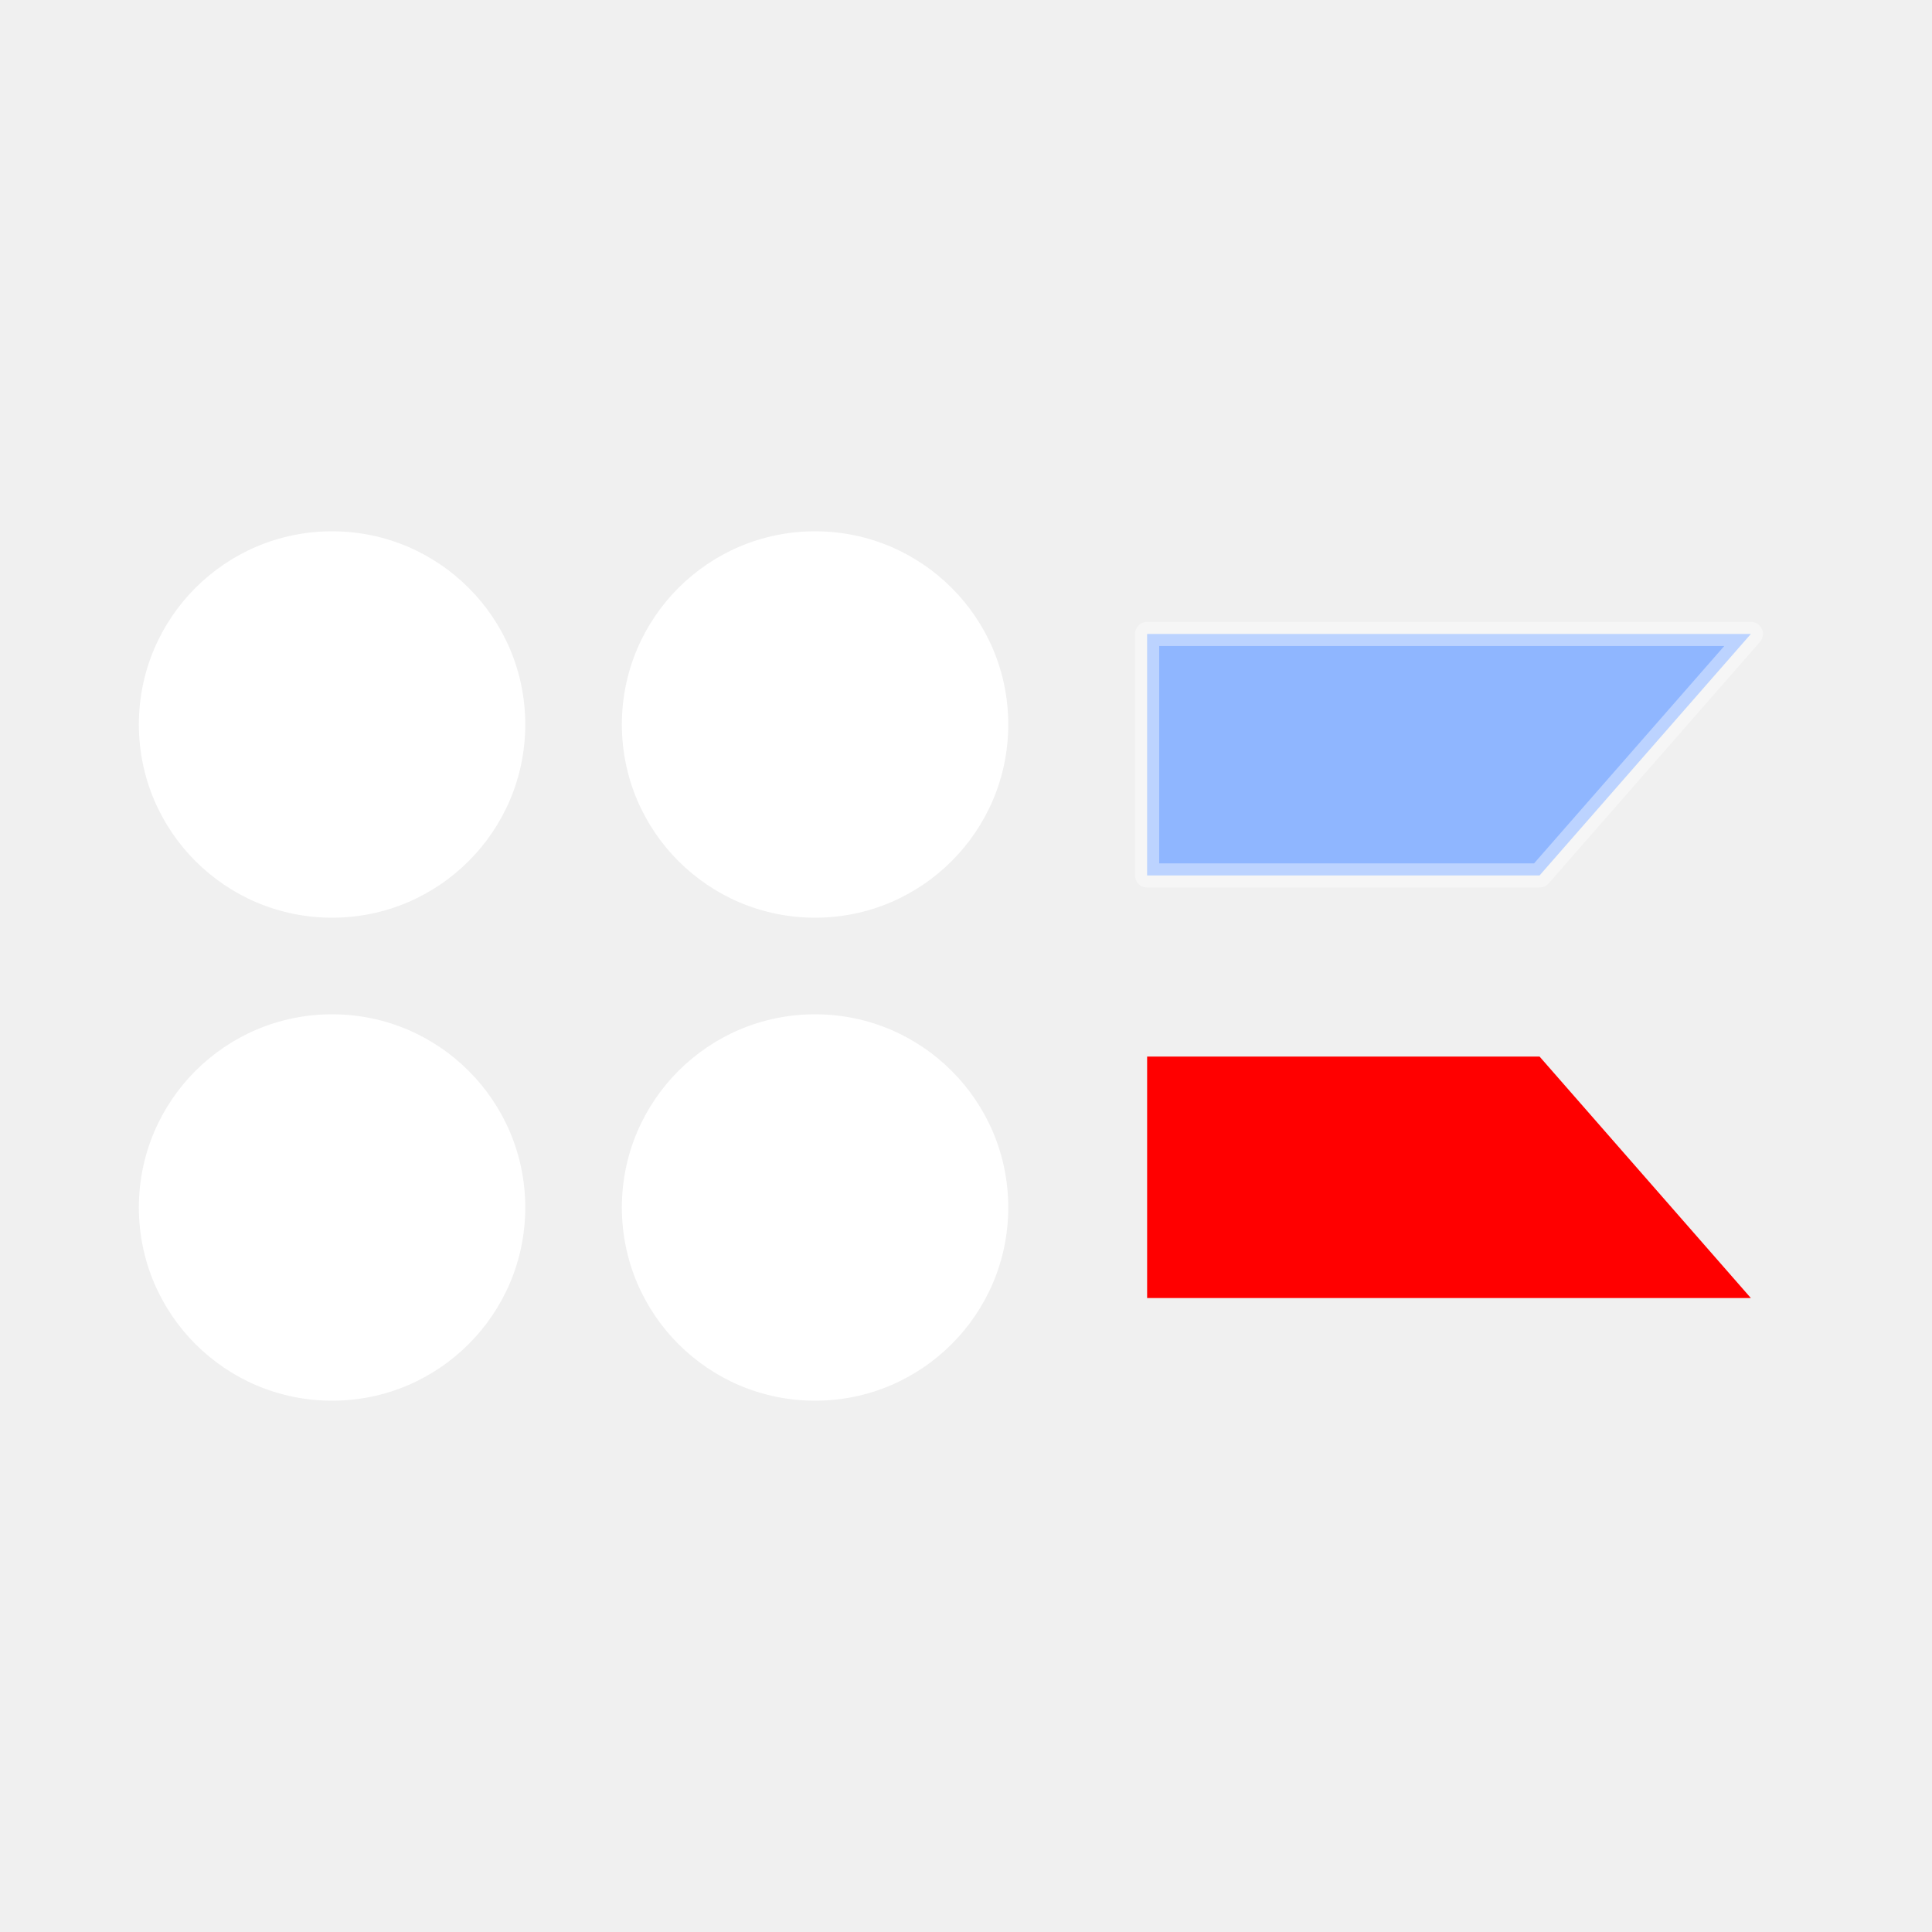
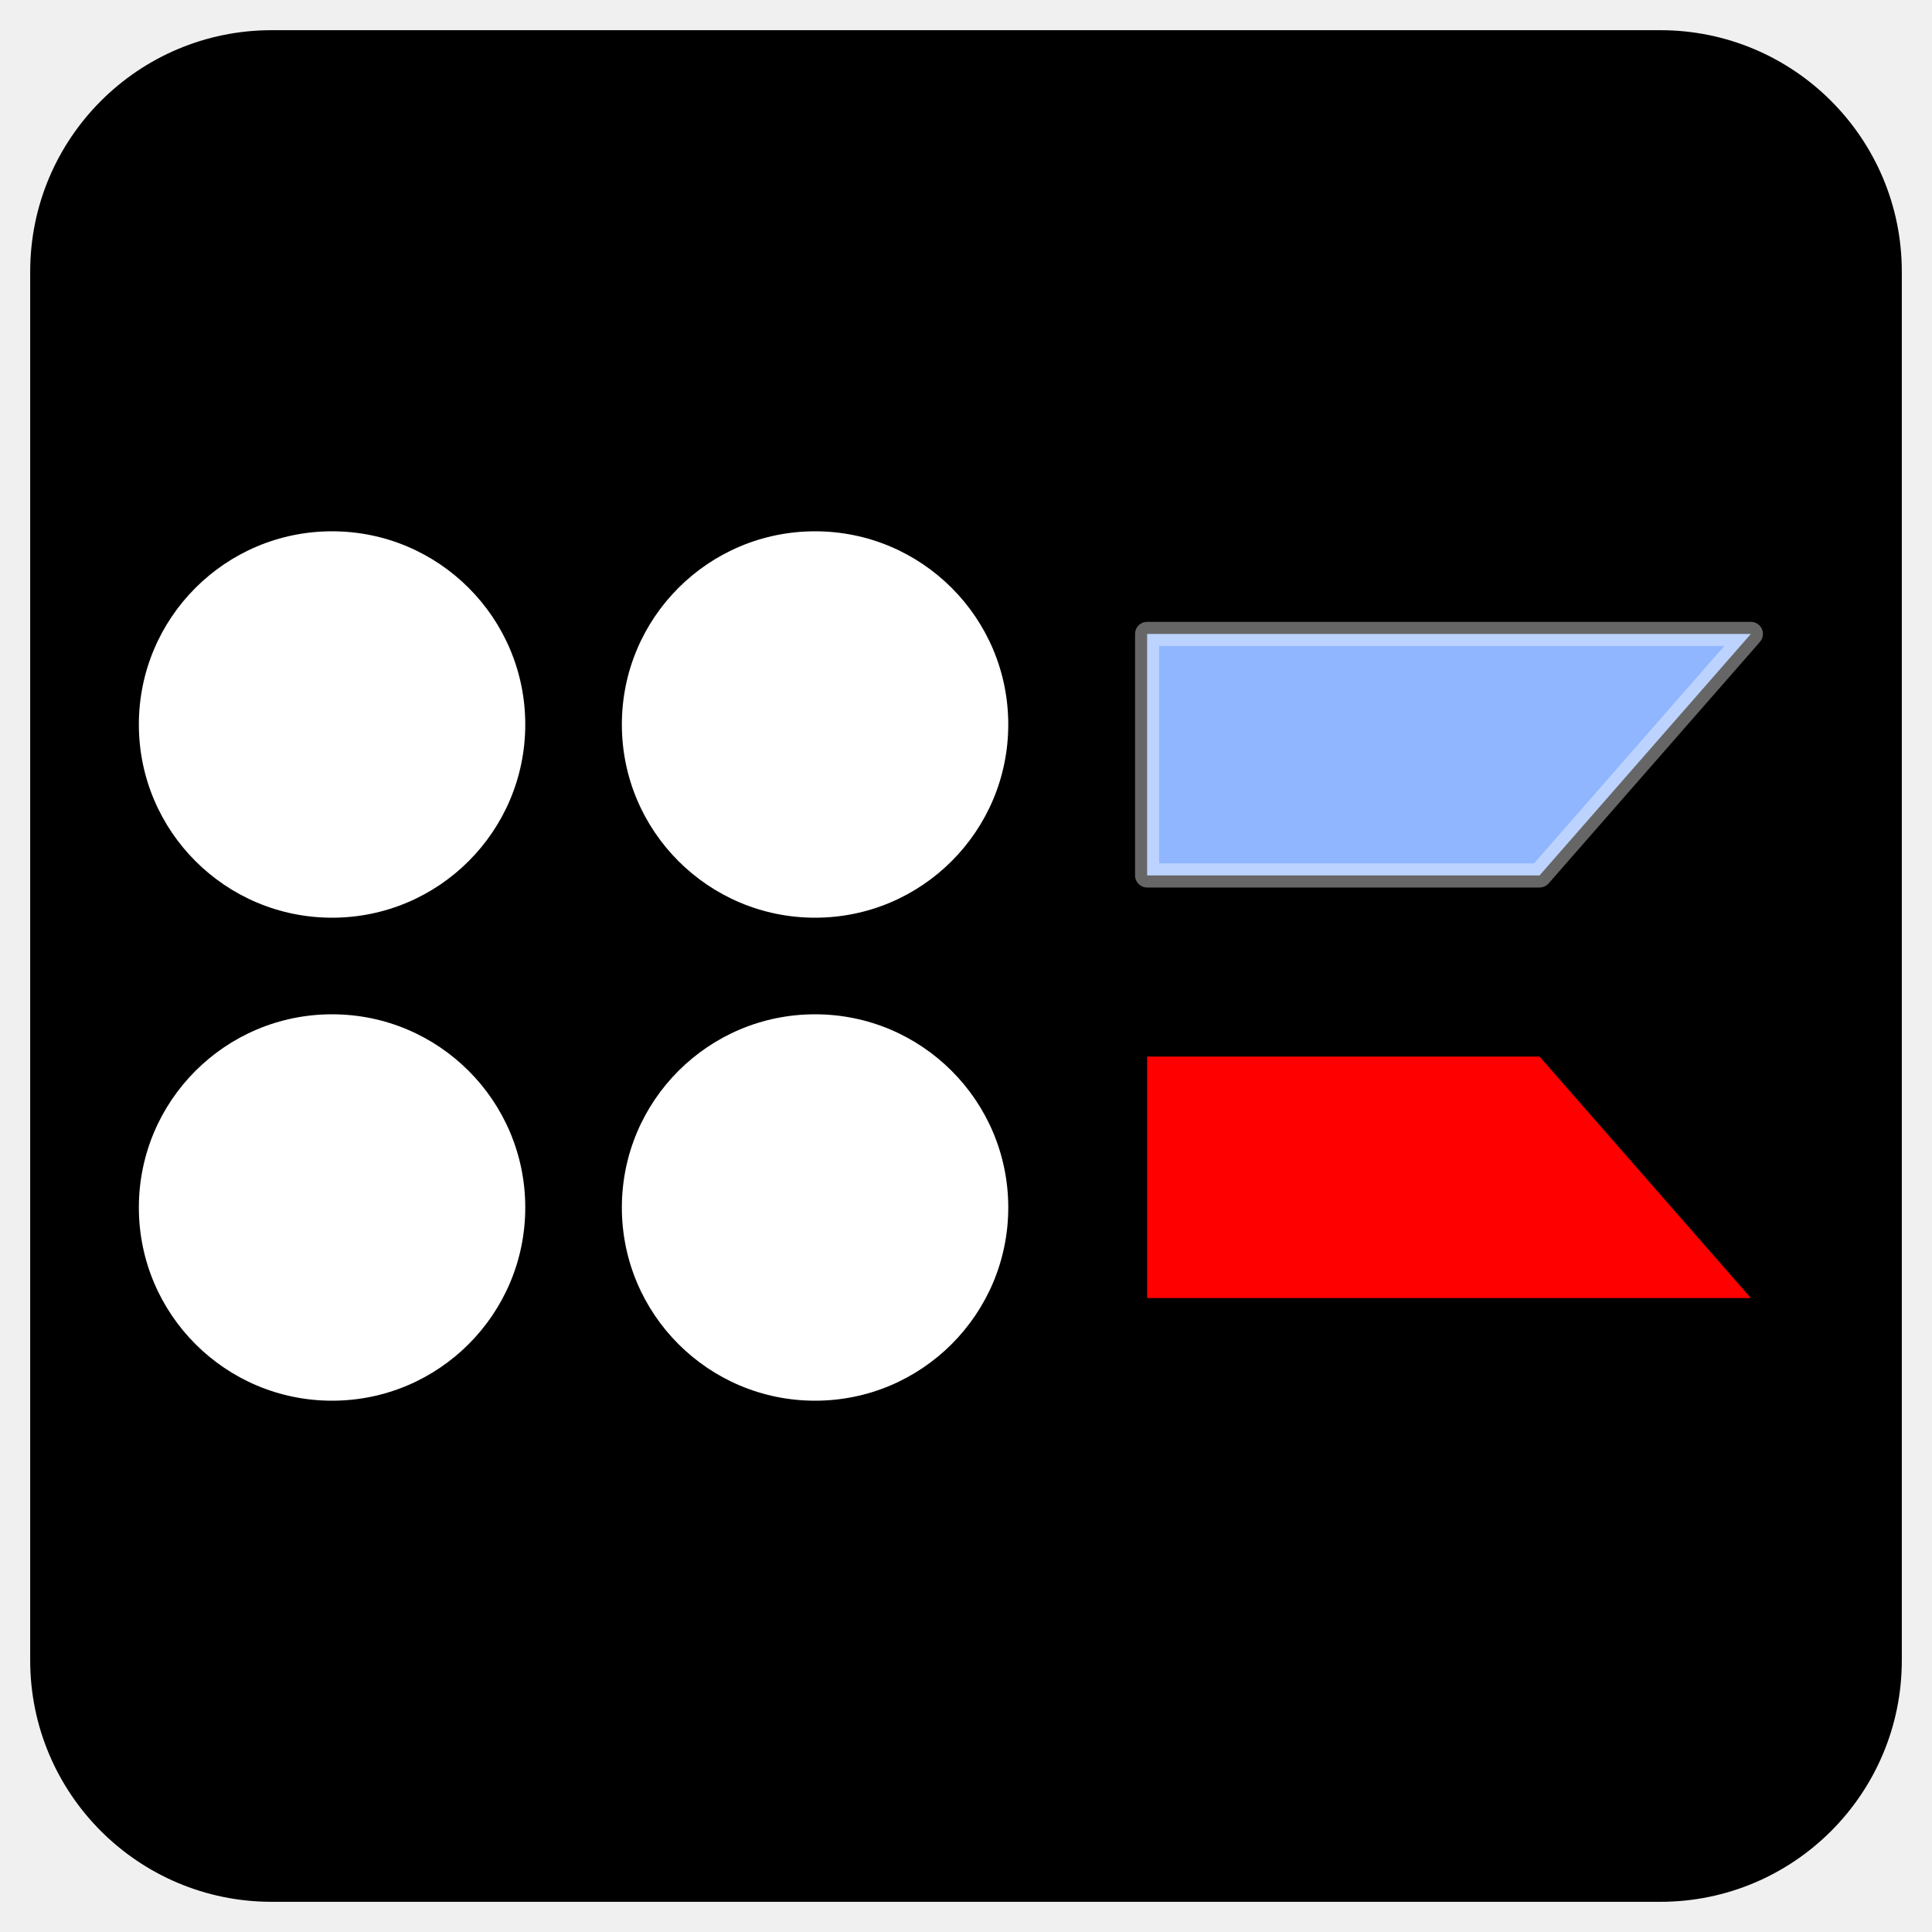
- <svg xmlns="http://www.w3.org/2000/svg" viewBox="0 0 64 64" role="img" aria-label="Syntaxor logo">
+ <svg xmlns="http://www.w3.org/2000/svg" viewBox="0 0 64 64" role="img" aria-label="Syntaxor favicon">
+   <rect x="1" y="1" width="62" height="62" rx="8" fill="#000000" />
  <g transform="translate(-2 0)">
    <circle cx="13" cy="24" r="6.4" fill="#ffffff" />
    <circle cx="13" cy="40" r="6.4" fill="#ffffff" />
    <circle cx="29" cy="24" r="6.4" fill="#ffffff" />
    <circle cx="29" cy="40" r="6.4" fill="#ffffff" />
    <polygon points="40,21 60,21 53,29 40,29" fill="#8fb6ff" stroke="#ffffff" stroke-opacity="0.4" stroke-width="0.8" stroke-linejoin="round" />
    <polygon points="40,35 53,35 60,43 40,43" fill="#ff0000" />
  </g>
</svg>
